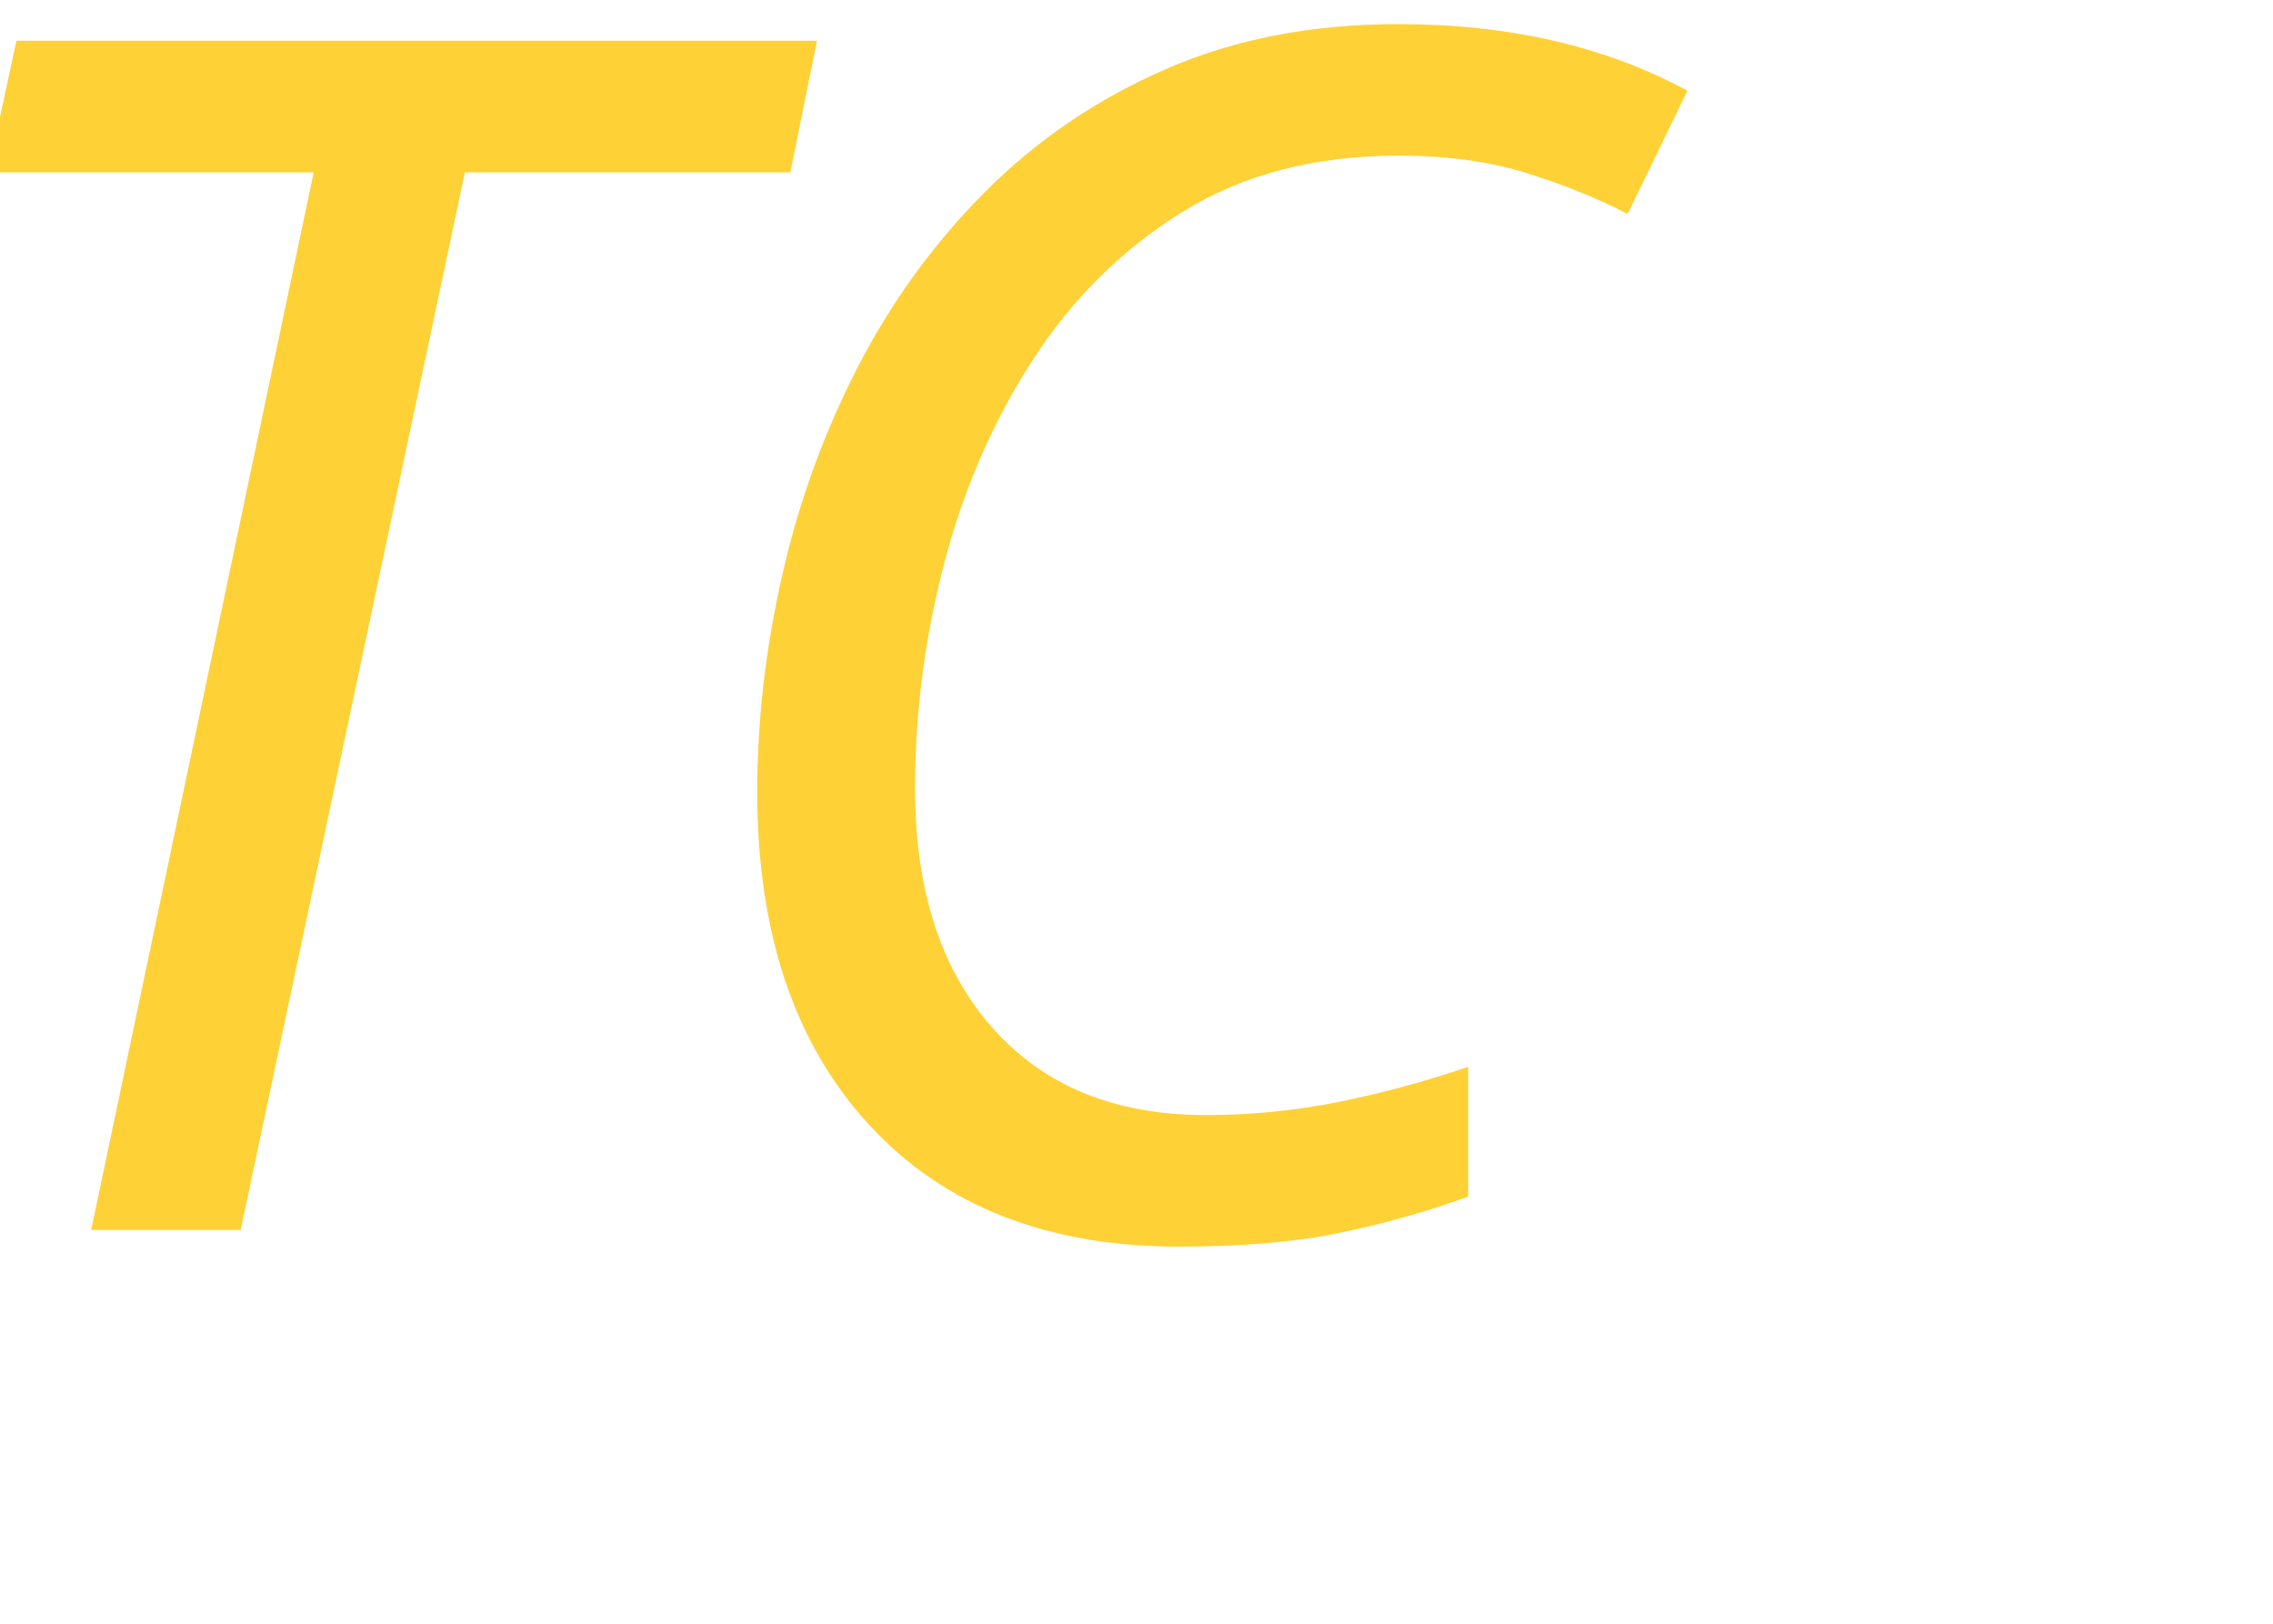
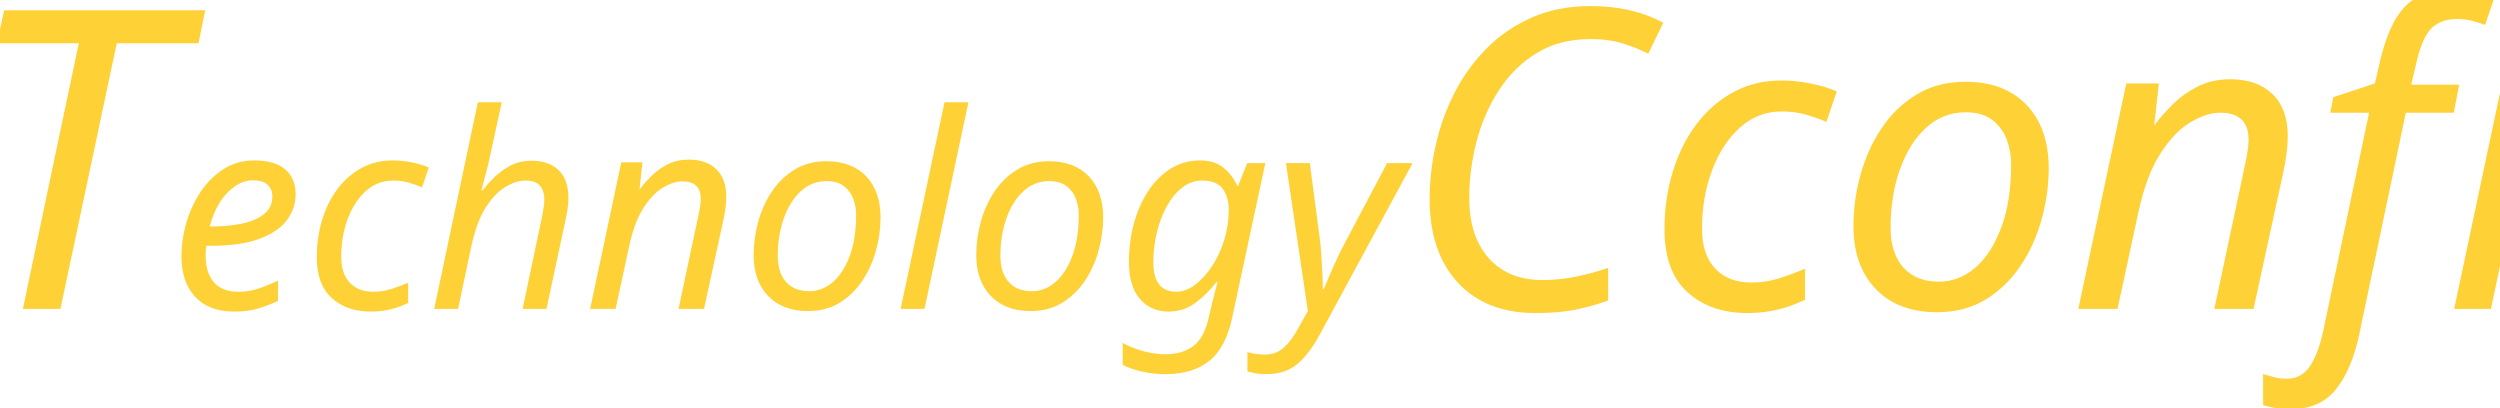
- <svg xmlns="http://www.w3.org/2000/svg" width="630" height="450" viewBox="0 0 630 450">
+ <svg xmlns="http://www.w3.org/2000/svg" width="2759" height="450" viewBox="0 0 2759 450">
  <defs>
    <style>
      .cls-1 {
        font-size: 200px;
        fill: #fed136;
        font-family: "Brush Script MT";
        font-style: italic;
      }
+ 
+       .cls-2 {
+         font-size: 130px;
+       }
    </style>
  </defs>
-   <text id="TC" class="cls-1" transform="translate(-44.733 340.871) scale(2.302 2.308)">TC</text>
+   <text id="Technology_Cconfidence" data-name="Technology Cconfidence" class="cls-1" transform="translate(-44.733 340.871) scale(2.302 2.308)">T<tspan class="cls-2">echnology </tspan>C<tspan>confidence</tspan>
+   </text>
</svg>
